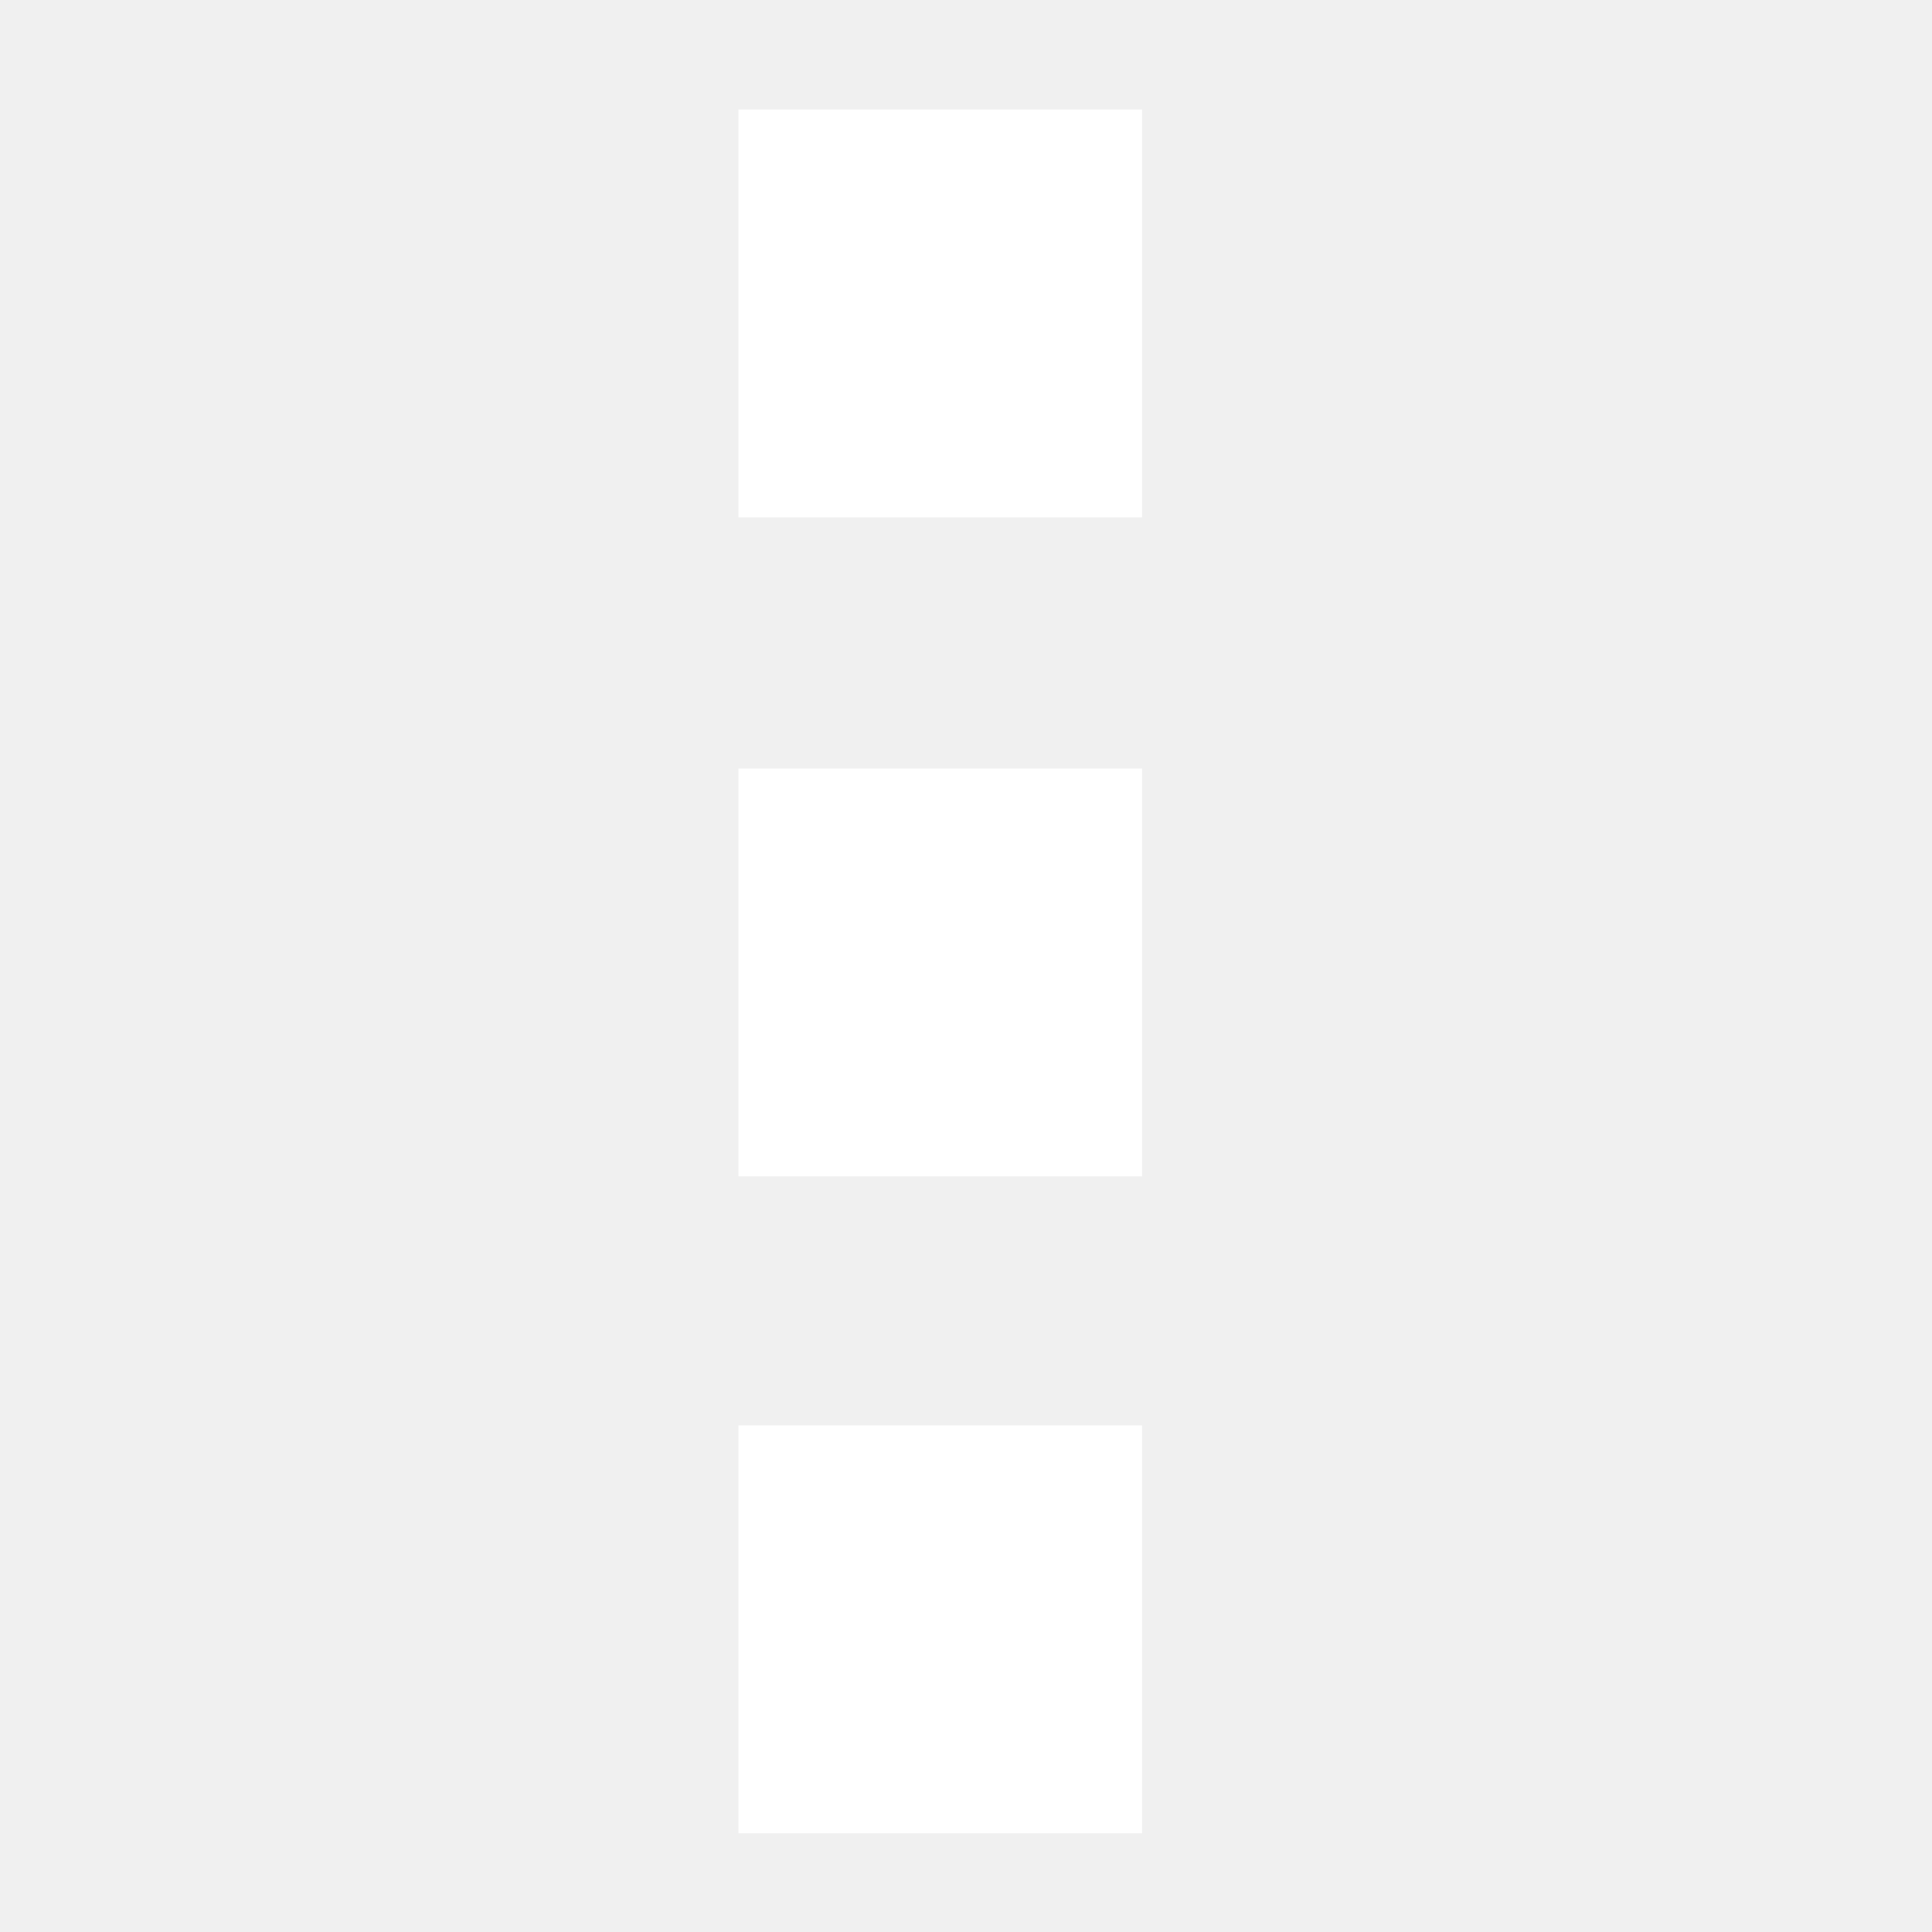
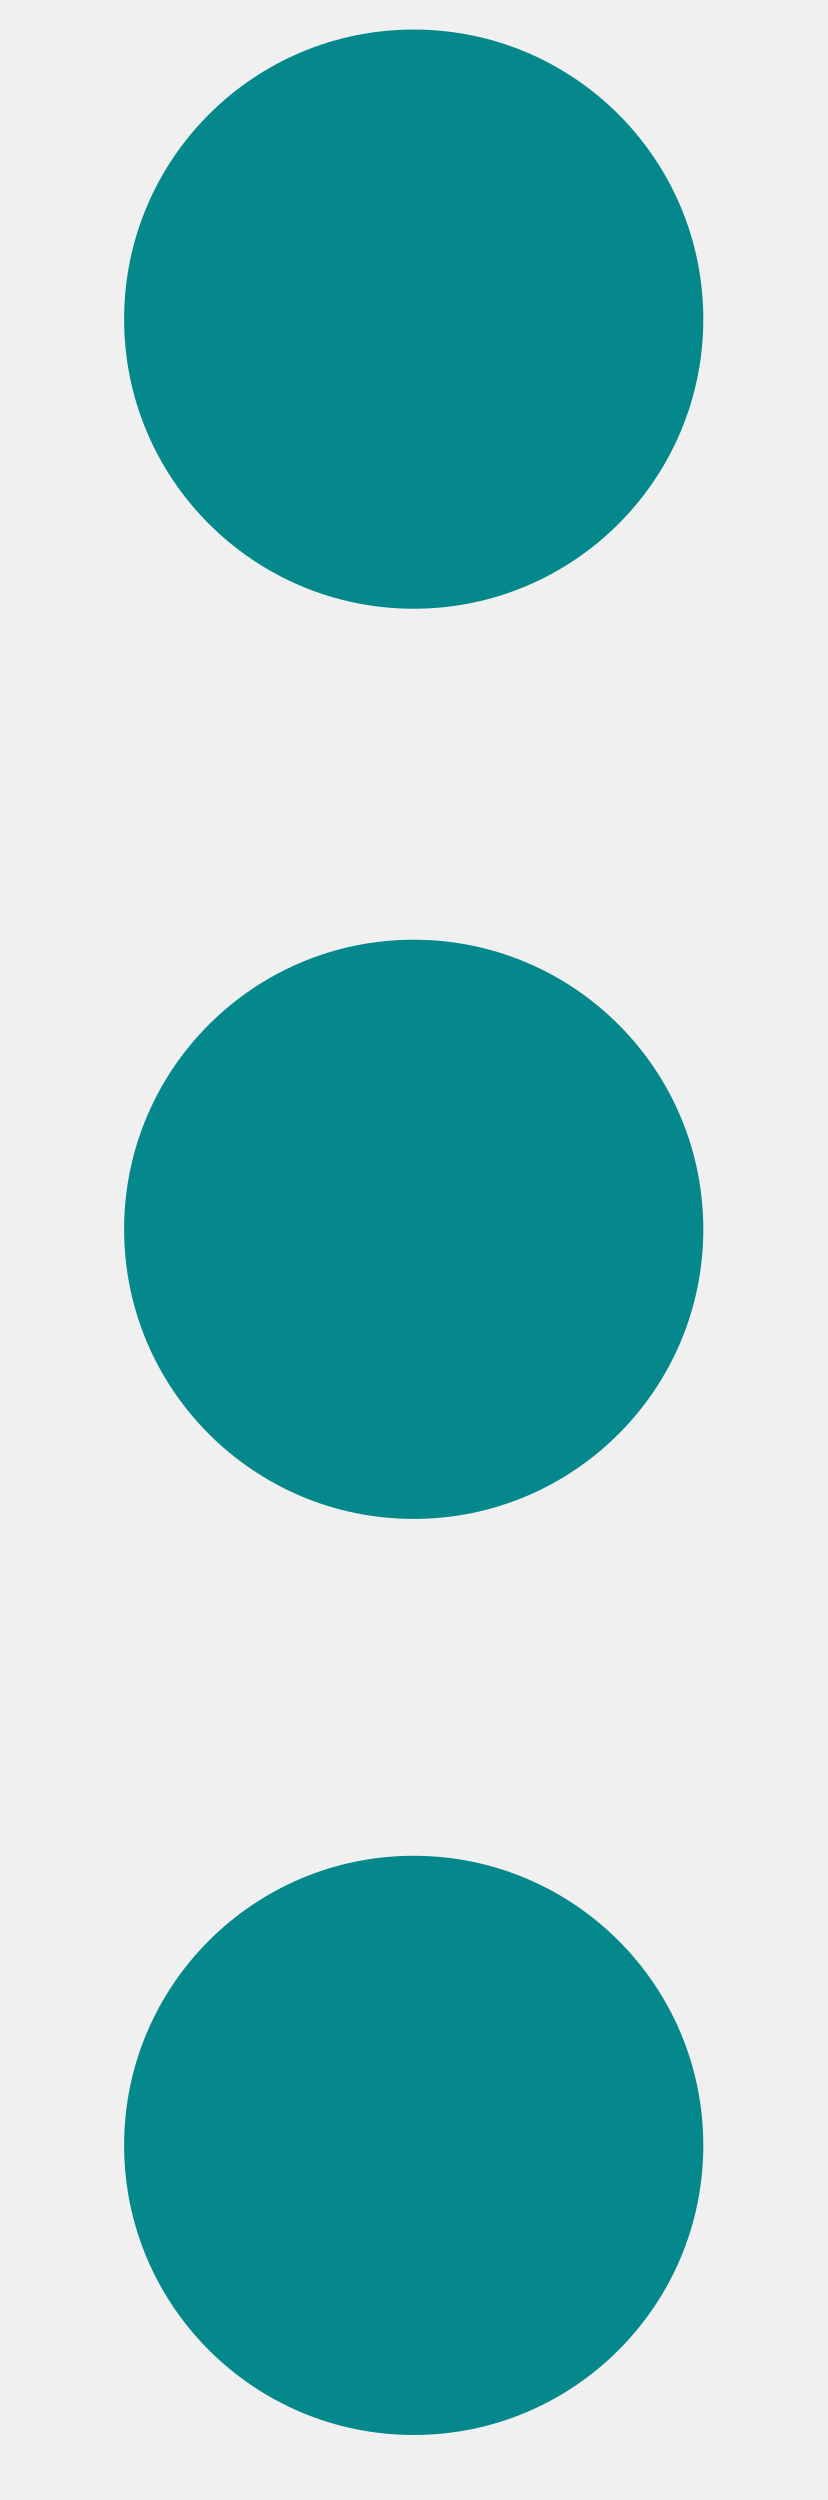
- <svg xmlns="http://www.w3.org/2000/svg" width="450" height="450">
+ <svg xmlns="http://www.w3.org/2000/svg" width="140" height="423">
  <g>
-     <rect x="-1" y="-1" width="452" height="452" id="canvas_background" fill="none" />
-     <g id="canvasGrid" display="none">
-       <rect id="svg_2" width="100%" height="100%" x="0" y="0" stroke-width="0" fill="url(#gridpattern)" />
+     <rect fill="none" id="canvas_background" height="425" width="142" y="-1" x="-1" />
+     <g display="none" overflow="visible" y="0" x="0" height="100%" width="100%" id="canvasGrid">
+       <rect fill="url(#gridpattern)" stroke-width="0" y="0" x="0" height="100%" width="100%" />
    </g>
  </g>
  <g>
-     <rect fill="#ffffff" stroke-width="0" x="172" y="25.5" width="94" height="95" id="svg_1" stroke="#000" />
-     <rect fill="#ffffff" stroke-width="0" x="172" y="179" width="94" height="95" id="svg_4" stroke="#000" />
-     <rect fill="#ffffff" stroke-width="0" x="172" y="332" width="94" height="95" id="svg_5" stroke="#000" />
+     <ellipse ry="49" rx="49" id="svg_5" cy="54" cx="70" stroke-width="1.5" fill="#04888c" />
+     <ellipse ry="49" rx="49" id="svg_6" cy="363" cx="70" stroke-width="1.5" fill="#04888c" />
+     <ellipse ry="49" rx="49" id="svg_7" cy="208" cx="70" stroke-width="1.5" fill="#04888c" />
  </g>
</svg>
